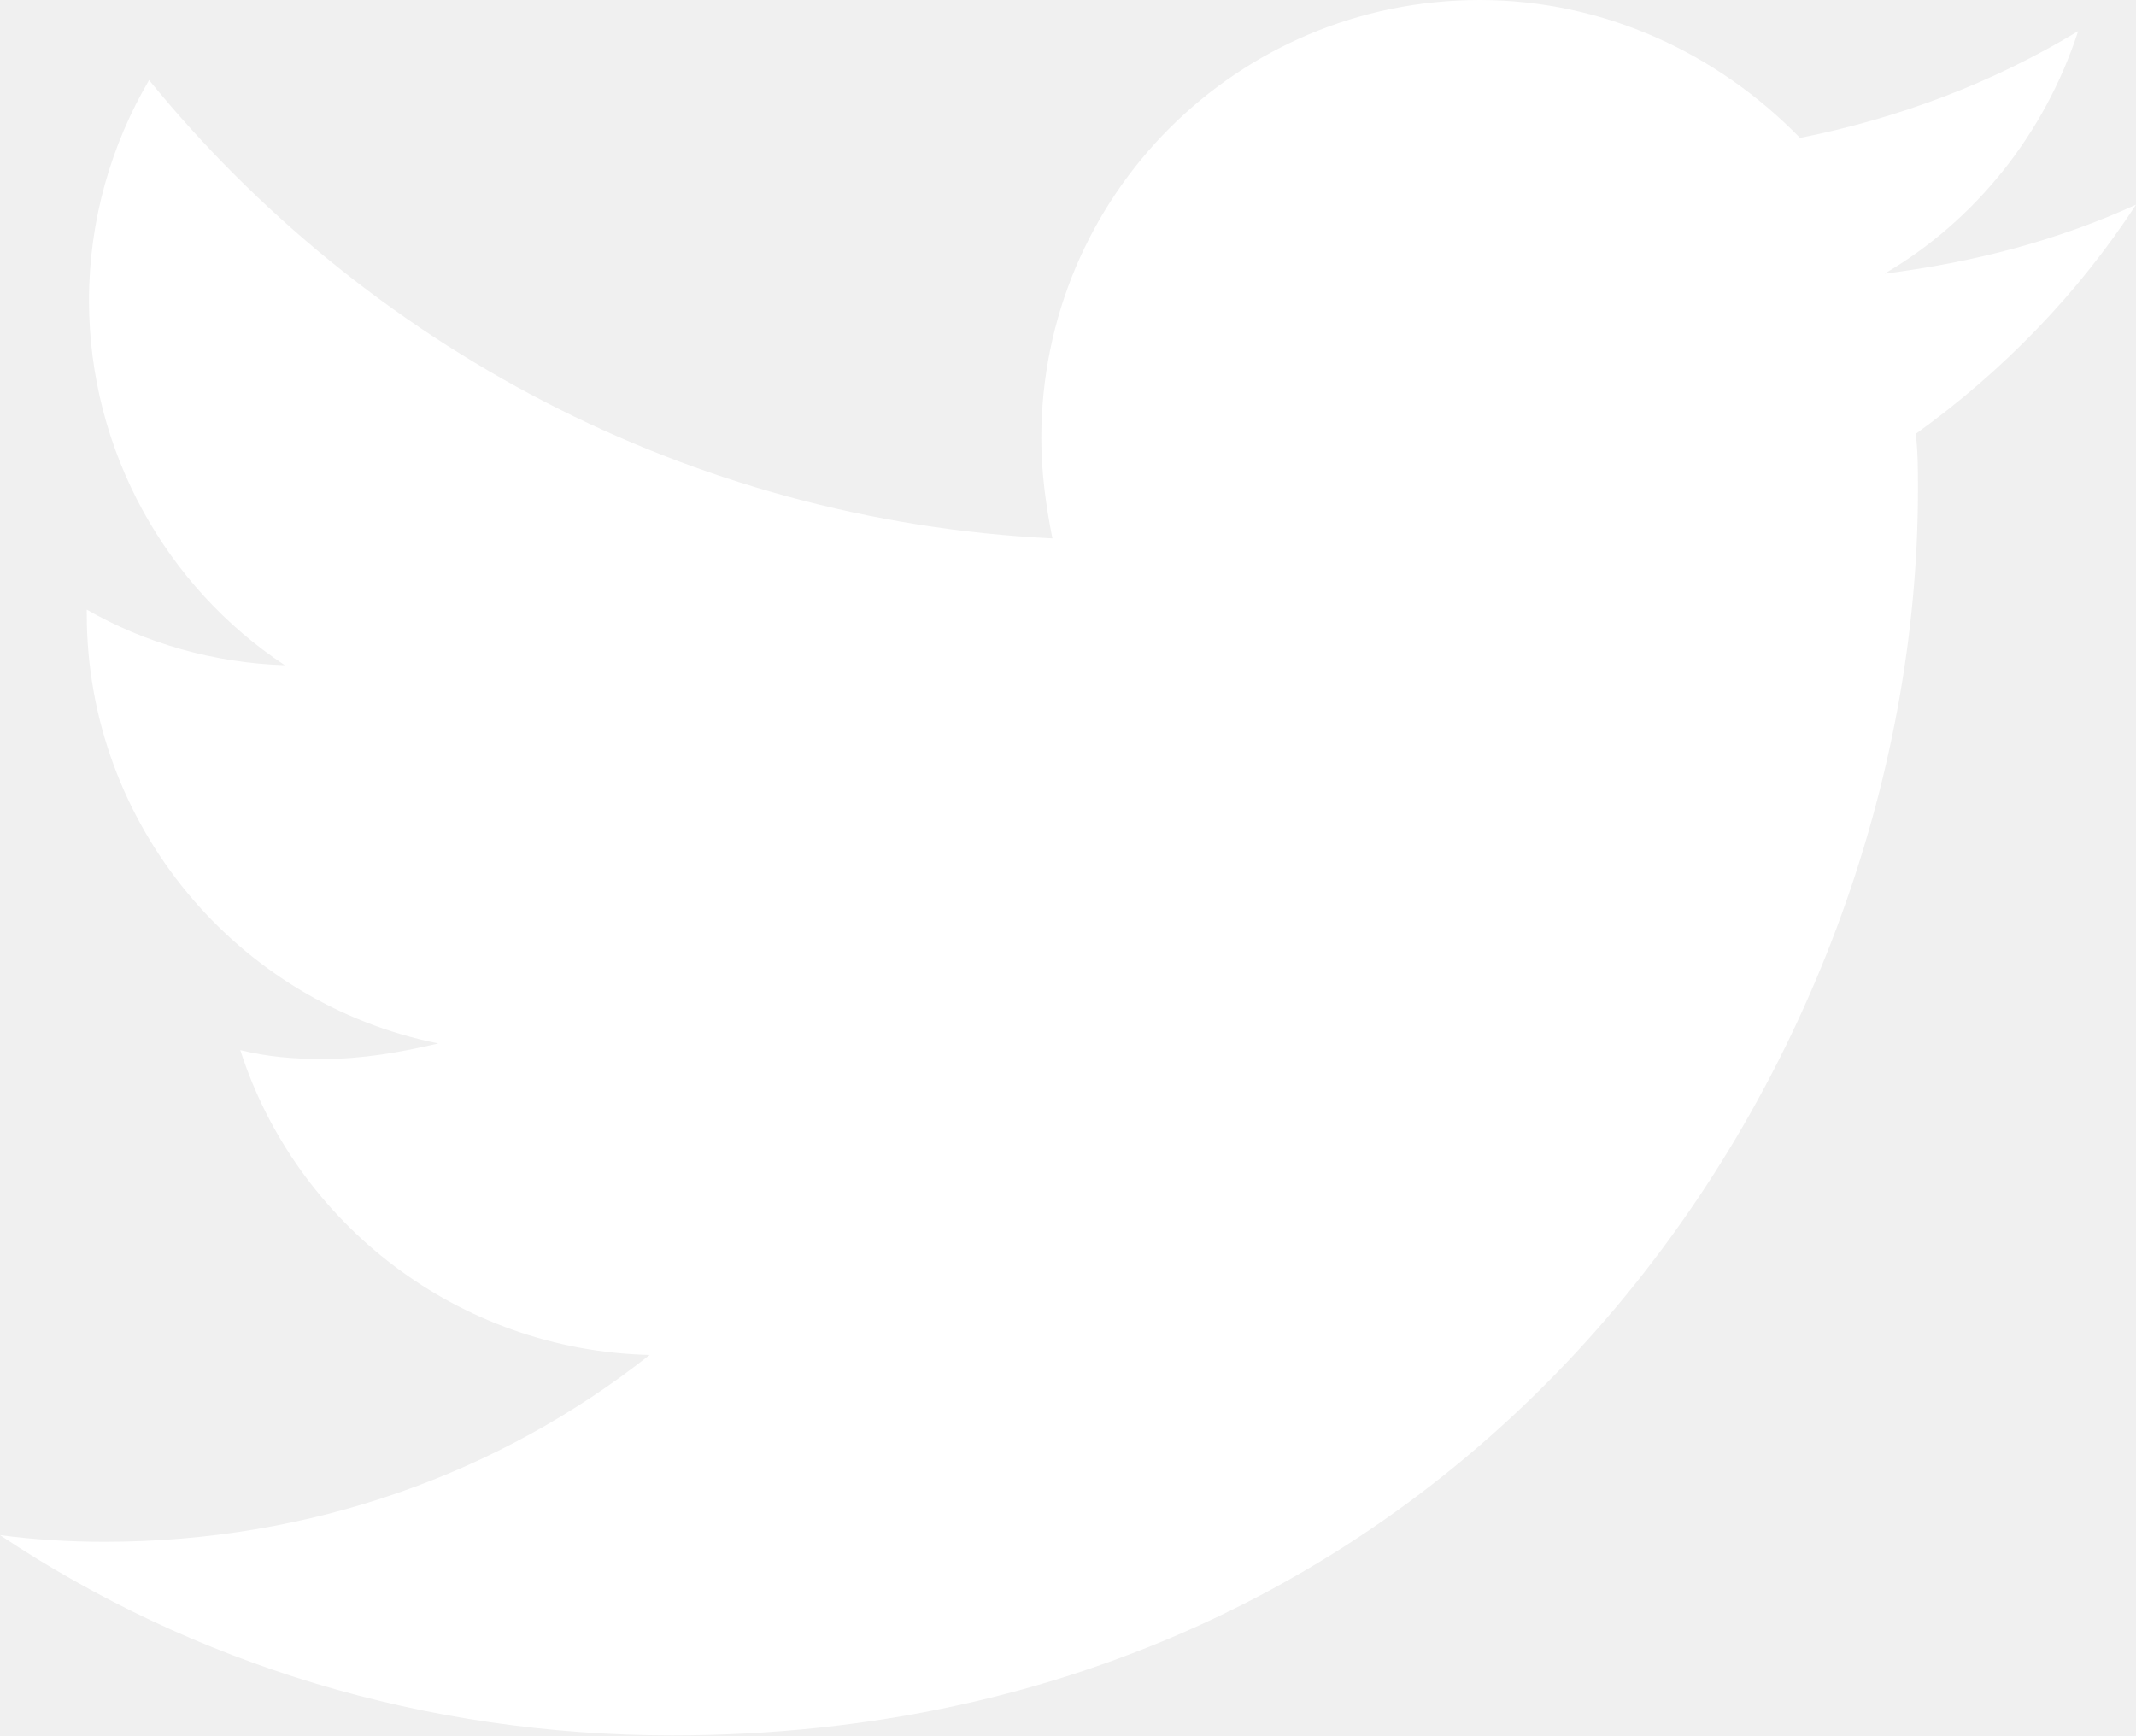
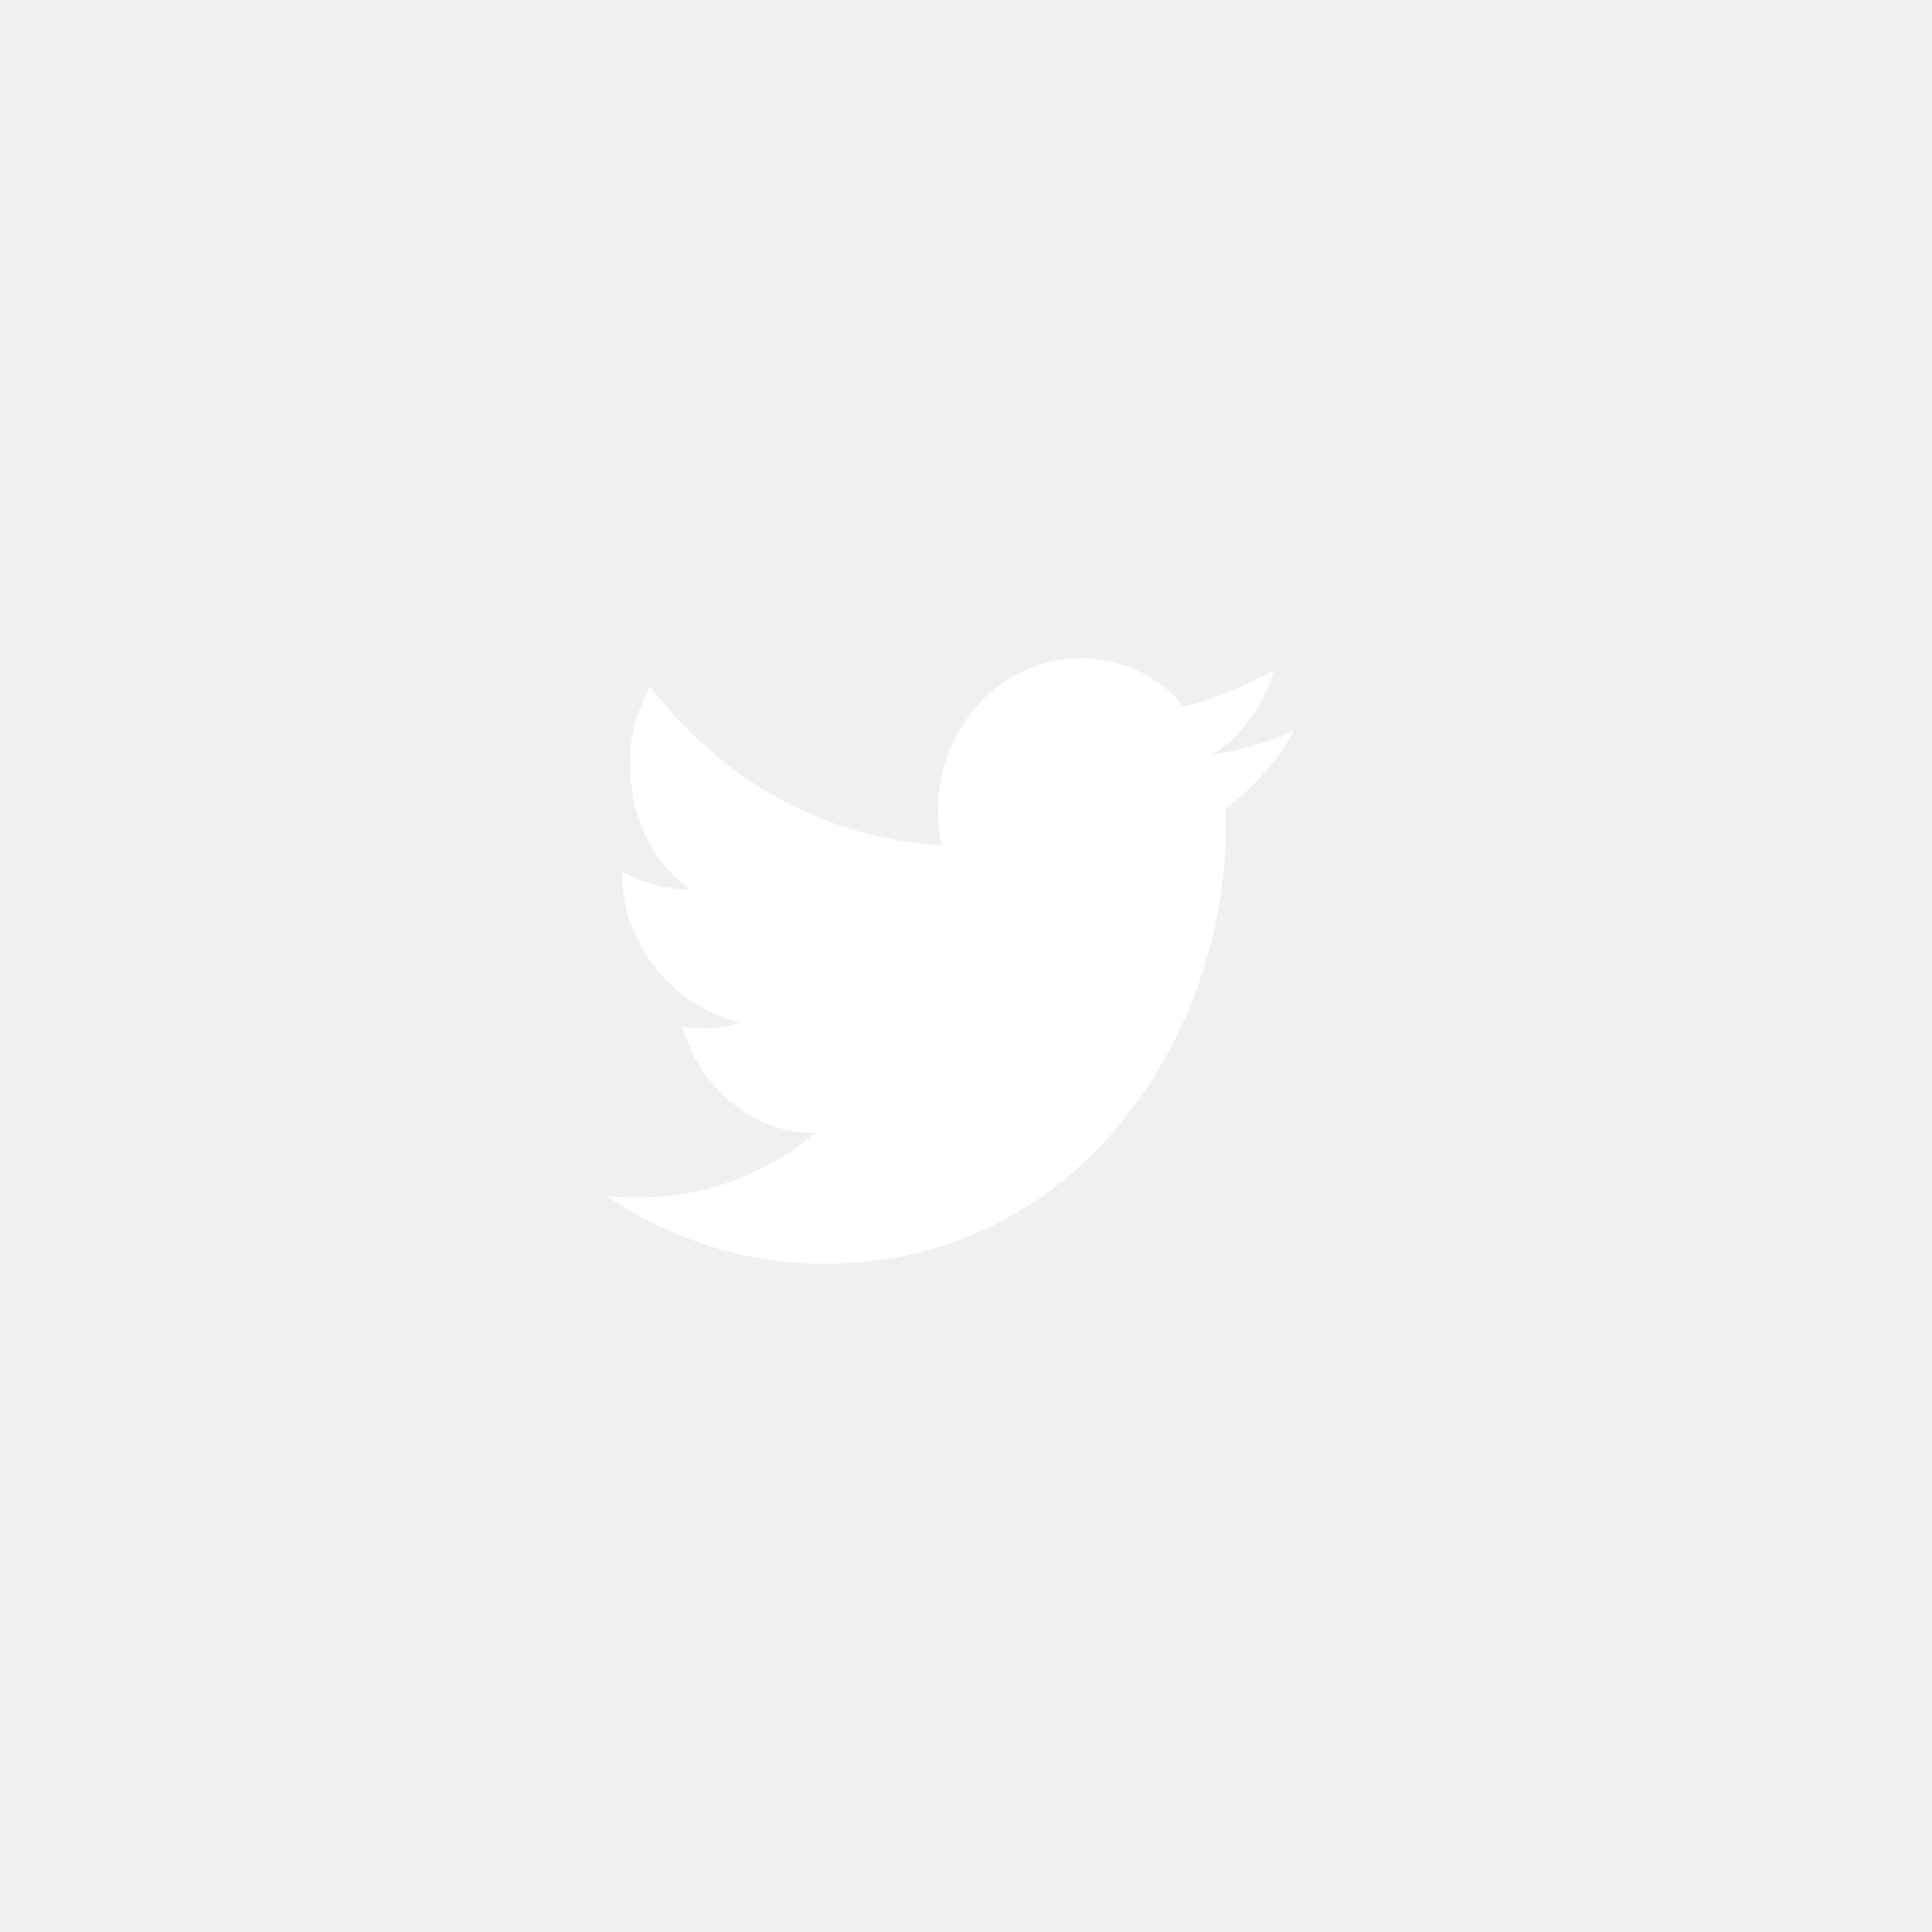
- <svg xmlns="http://www.w3.org/2000/svg" version="1.1" id="Layer_1" x="0px" y="0px" width="96px" height="78px" viewBox="0 0 96 78" enable-background="new 0 0 96 78" xml:space="preserve">
-   <path fill="#FFFFFF" d="M96,9.2c-3.5,1.6-7.3,2.6-11.3,3.1c4.1-2.4,7.2-6.3,8.7-10.9c-3.8,2.3-8,3.9-12.5,4.8  C77.2,2.4,72.1,0,66.5,0C55.6,0,46.8,8.8,46.8,19.7c0,1.5,0.2,3,0.5,4.5C30.9,23.4,16.4,15.5,6.7,3.6C5,6.5,4,9.9,4,13.5  c0,6.8,3.5,12.9,8.8,16.4c-3.2-0.1-6.3-1-8.9-2.5c0,0.1,0,0.2,0,0.2c0,9.5,6.8,17.5,15.8,19.3c-1.7,0.4-3.4,0.7-5.2,0.7  c-1.3,0-2.5-0.1-3.7-0.4c2.5,7.8,9.8,13.5,18.4,13.7c-6.7,5.3-15.2,8.4-24.5,8.4c-1.6,0-3.2-0.1-4.7-0.3C8.7,74.8,19.1,78,30.2,78  c36.2,0,56-30,56-56c0-0.9,0-1.7-0.1-2.5C90,16.7,93.4,13.2,96,9.2z" />
+ <svg xmlns="http://www.w3.org/2000/svg" version="1.1" baseProfile="tiny" id="Layer_1" x="0px" y="0px" width="96px" height="96px" viewBox="0 0 96 96" xml:space="preserve">
+   <path fill="#FFFFFF" d="M60.9,40.2c0,0.3,0,0.6,0,1c0,10-7.1,21.6-20,21.6c-4,0-7.7-1.3-10.8-3.4c0.5,0.1,1.1,0.1,1.7,0.1  c3.3,0,6.3-1.2,8.7-3.2c-3.1,0-5.7-2.2-6.6-5.3c0.4,0.1,0.9,0.1,1.3,0.1c0.6,0,1-0.1,1.6-0.3c-3.2-0.7-5.9-3.8-5.9-7.4  c0,0,0-0.1,0-0.1c1,0.6,2.3,0.9,3.4,0.9c-1.9-1.3-3-3.7-3-6.3c0-1.4,0.4-2.7,1-3.8c3.5,4.6,8.7,7.6,14.5,7.9  c-0.1-0.5-0.2-1.1-0.2-1.7c0-4.2,3.2-7.6,7.1-7.6c2,0,3.9,0.9,5.1,2.4c1.6-0.4,3.1-1,4.5-1.8c-0.5,1.8-1.6,3.3-3.1,4.2  c1.4-0.2,2.8-0.6,4.1-1.2C63.5,37.8,62.3,39.1,60.9,40.2z" />
</svg>
